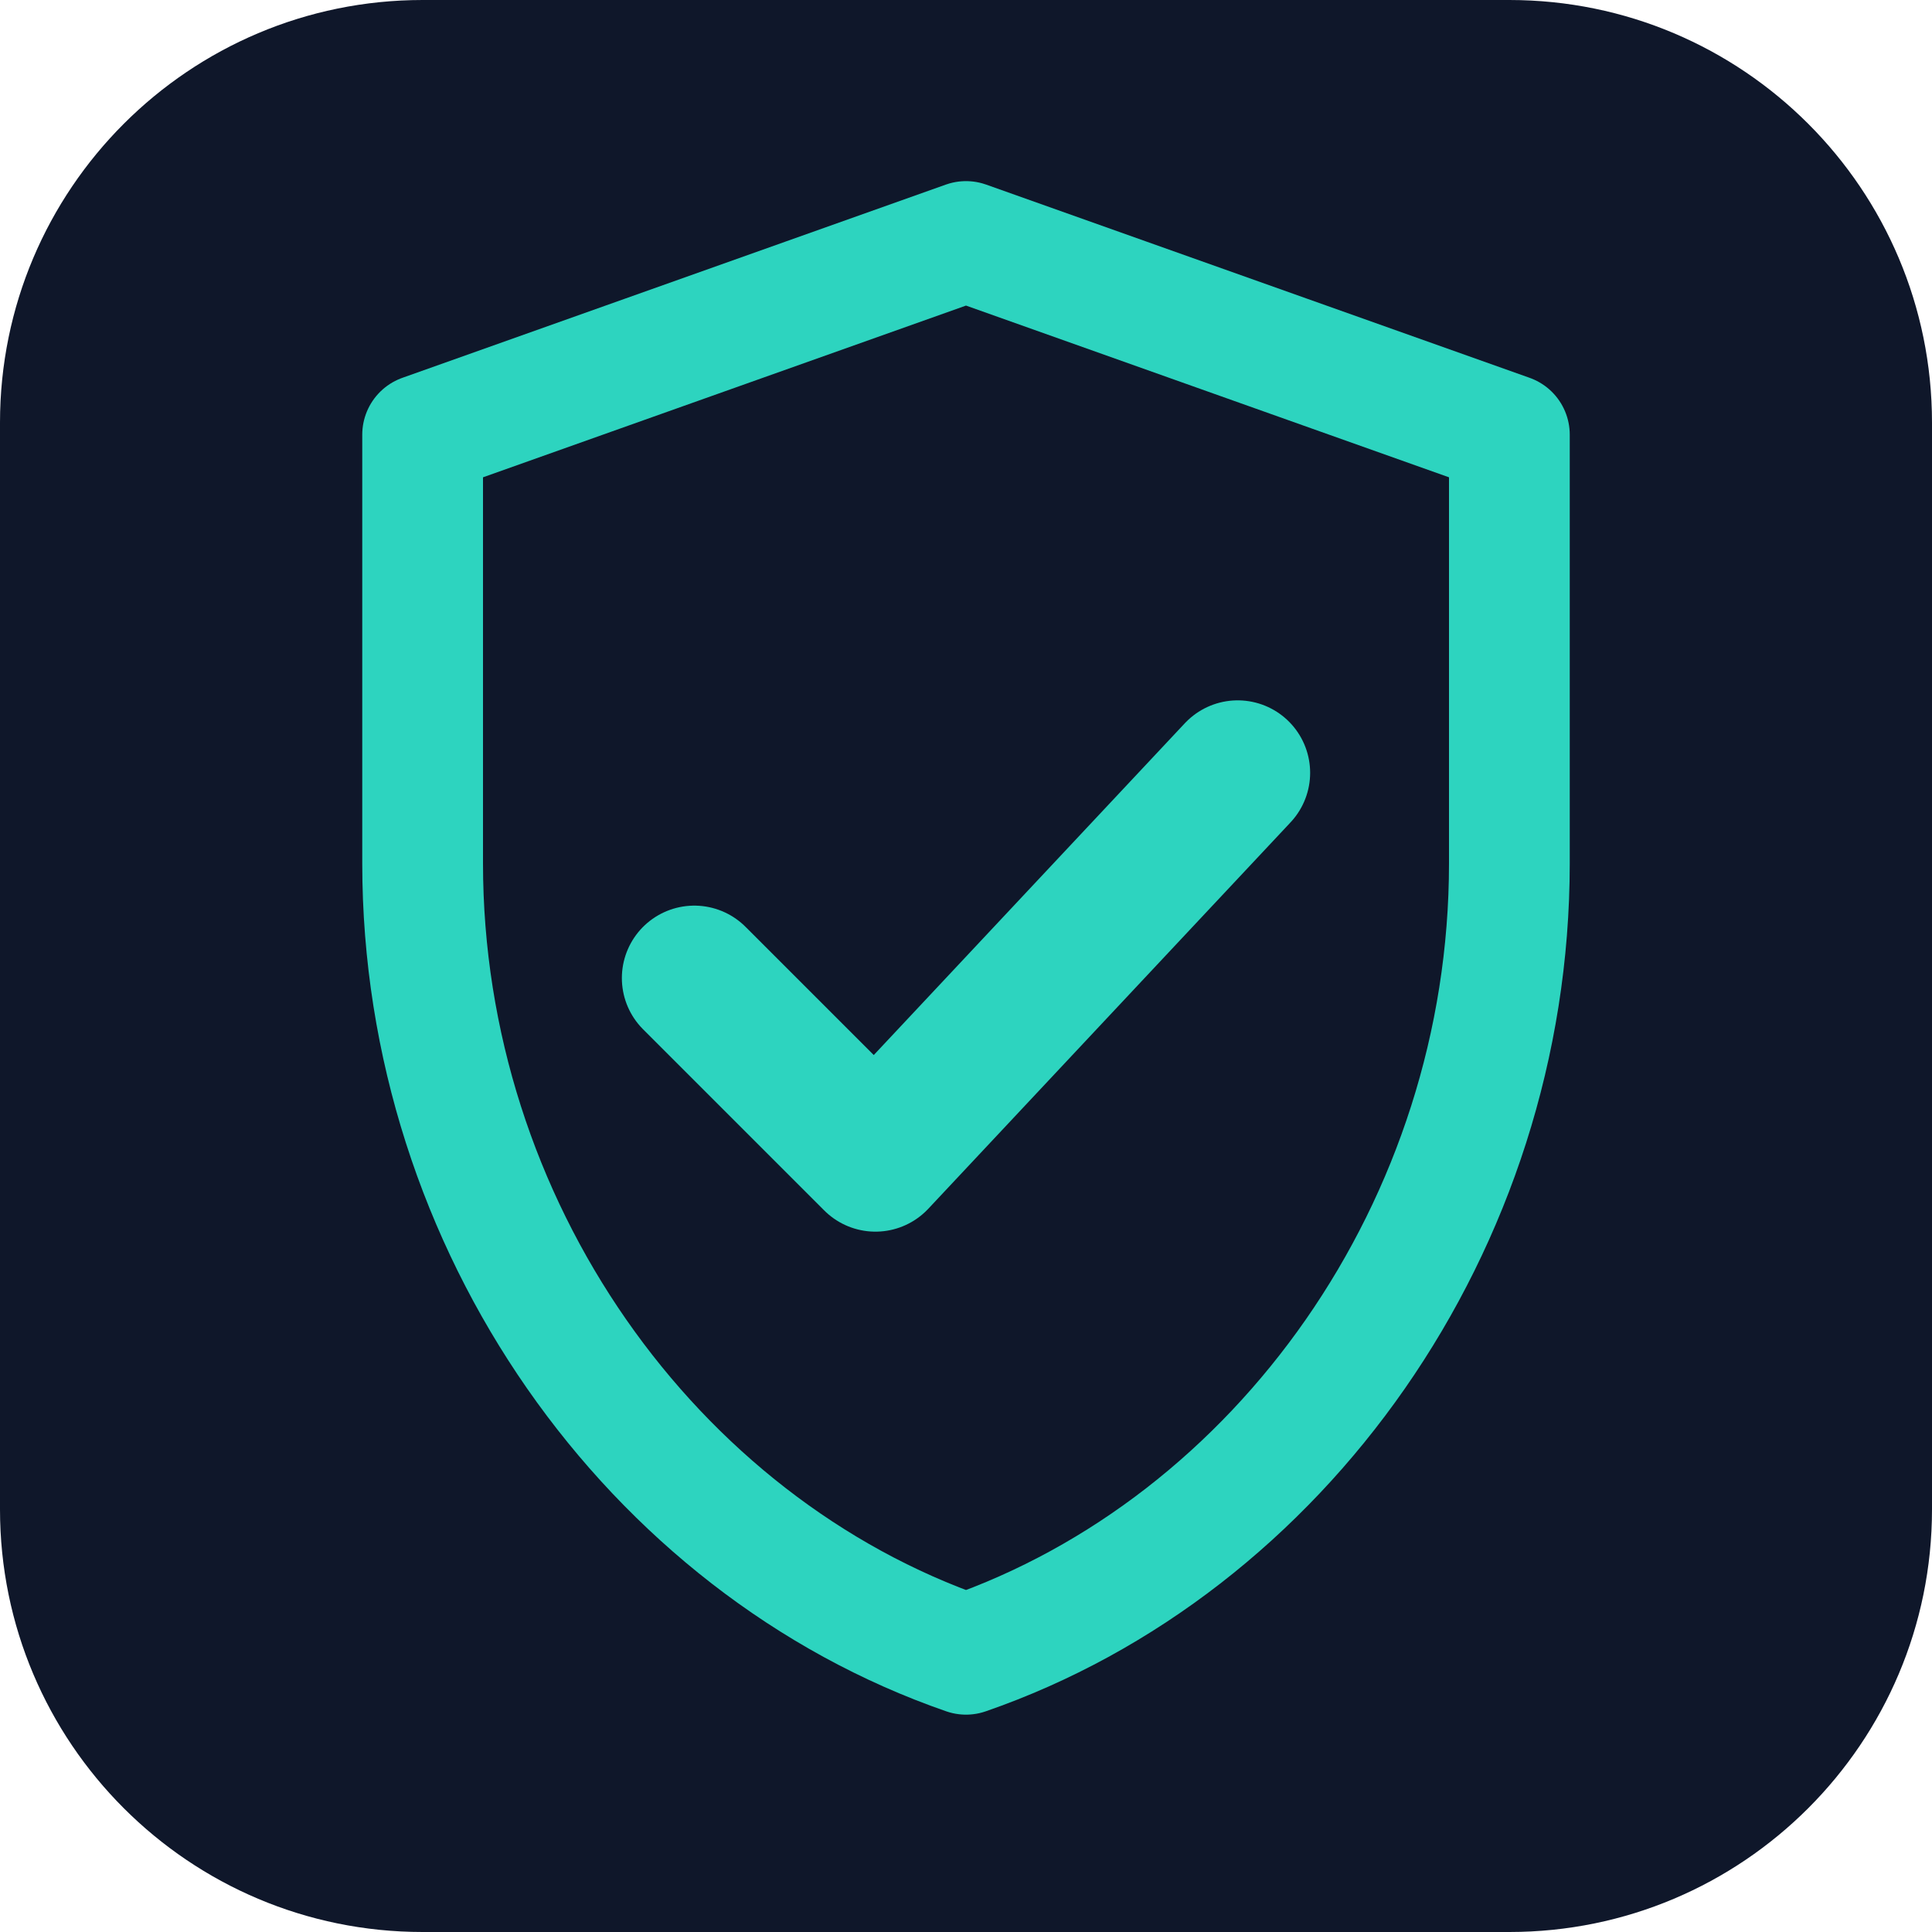
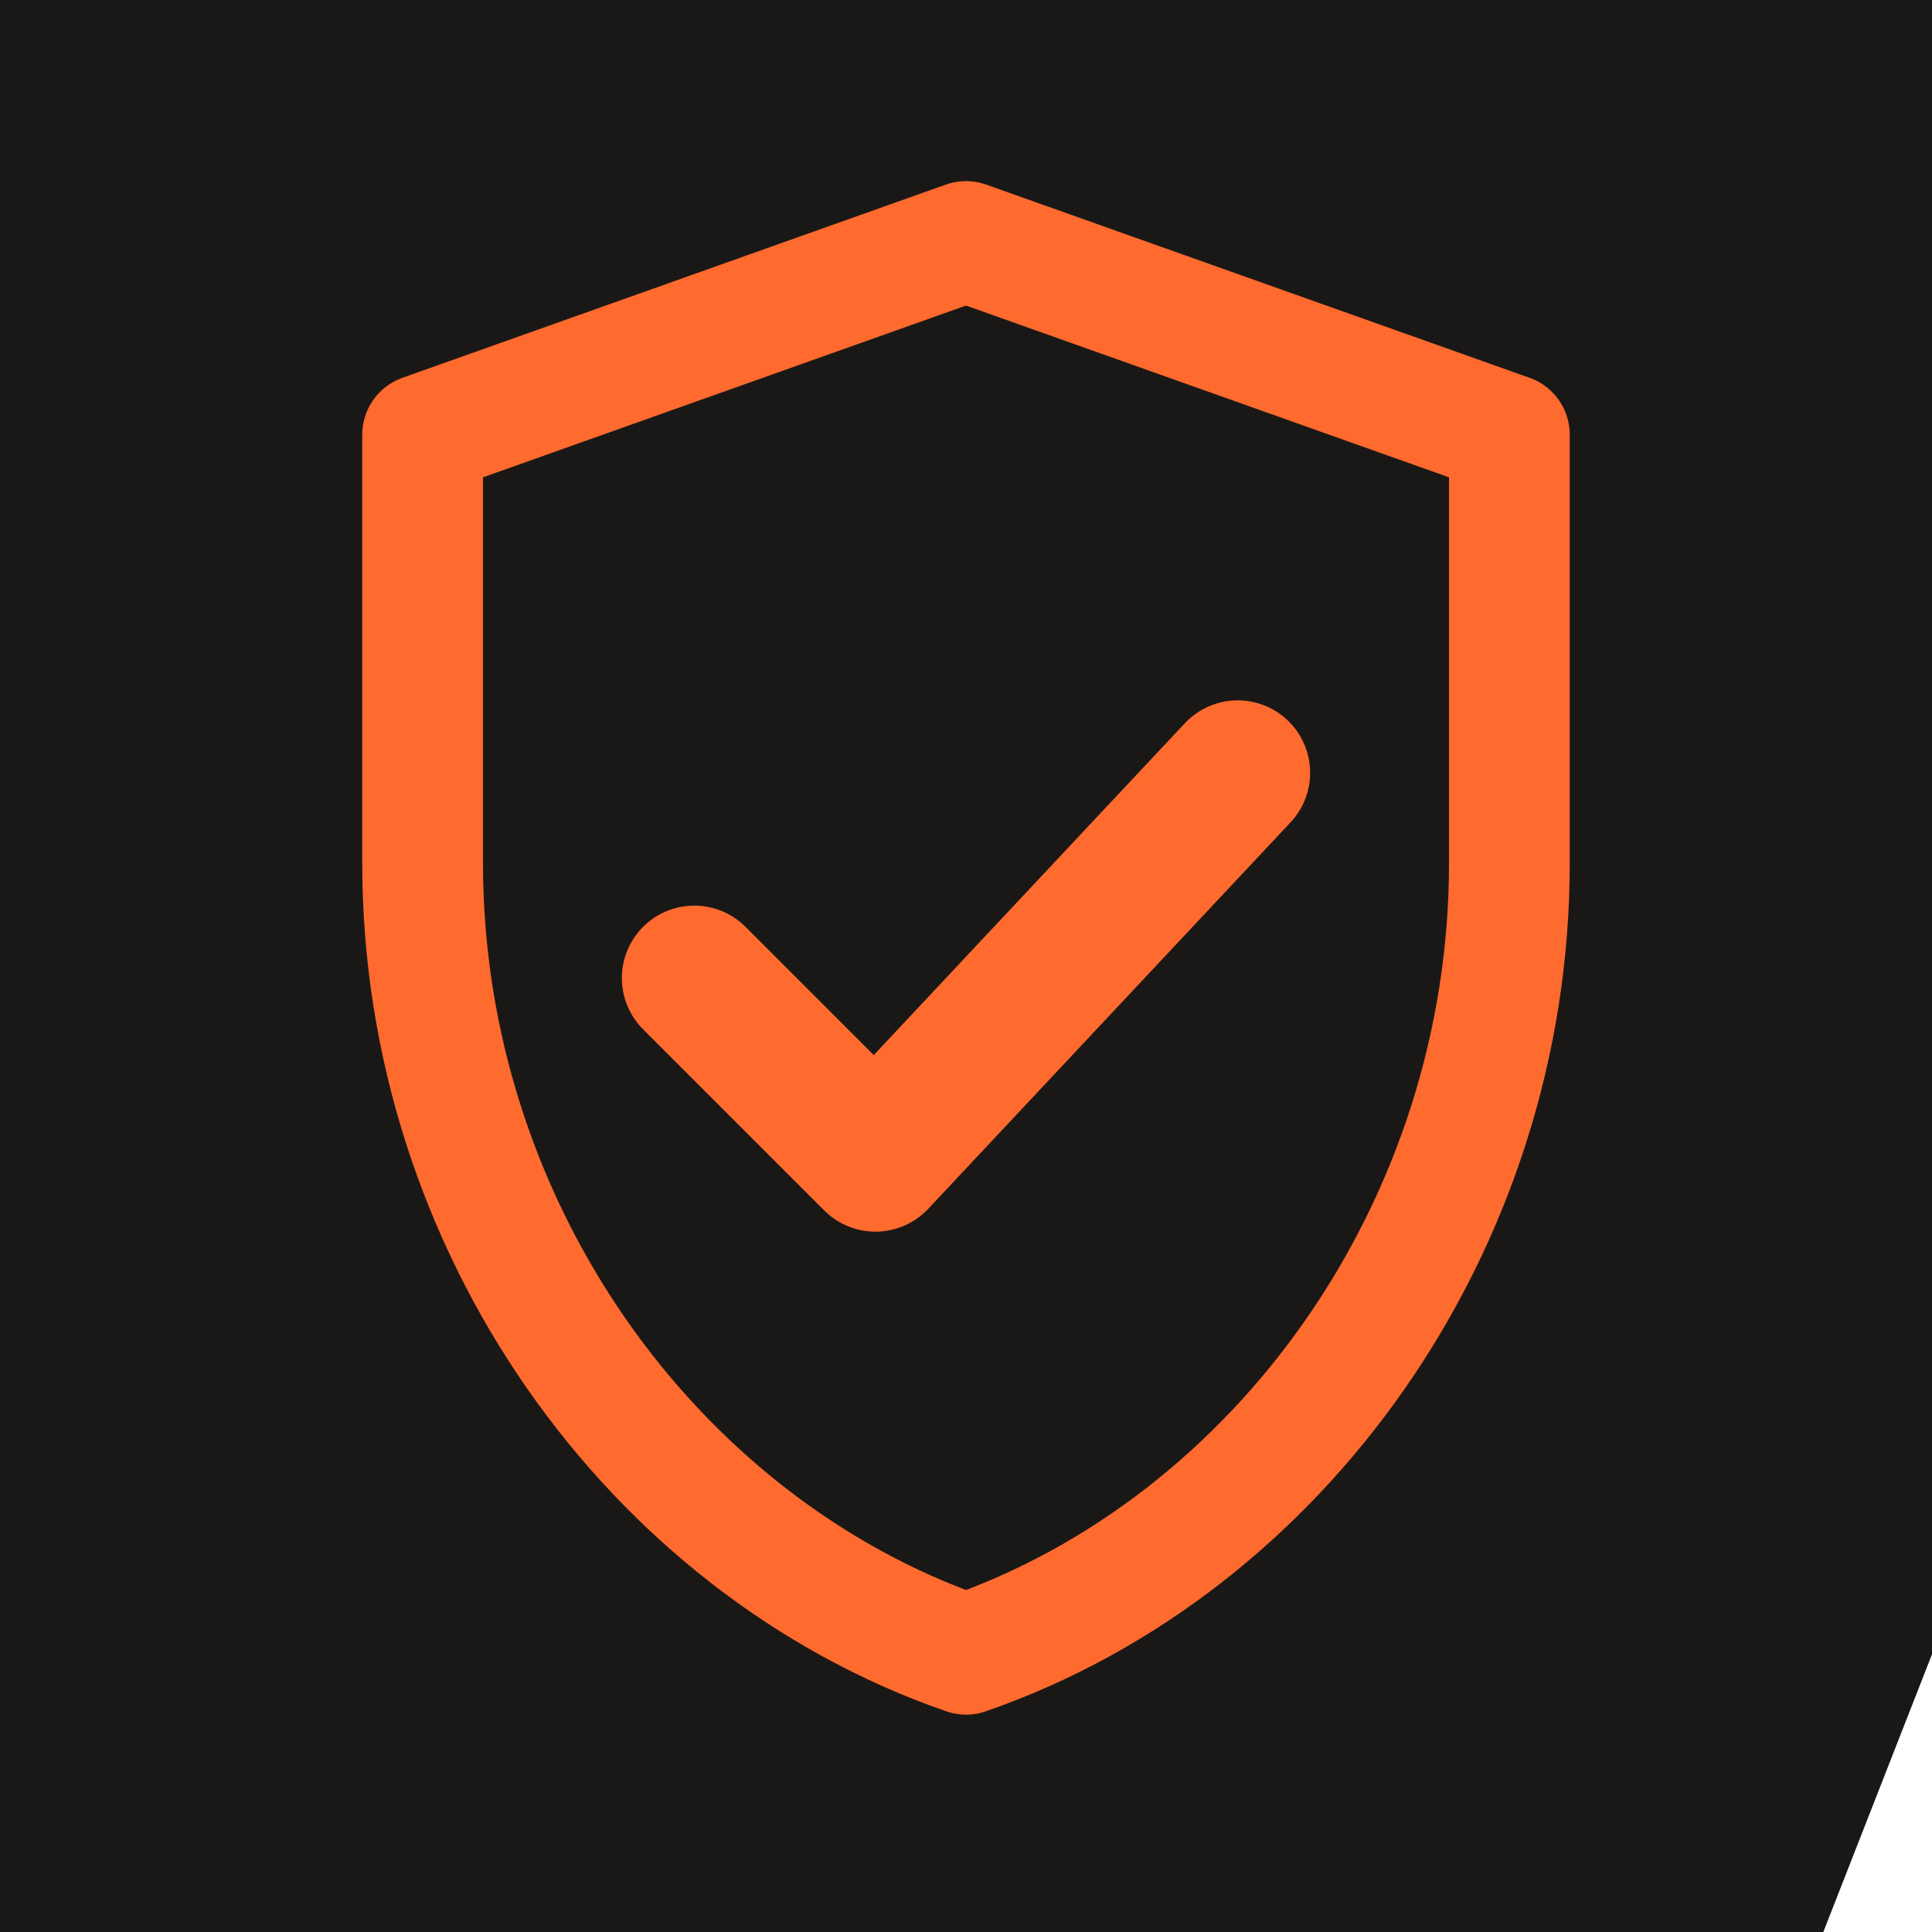
<svg xmlns="http://www.w3.org/2000/svg" viewBox="0 0 32 32">
-   <rect width="32" height="32" rx="7" fill="#0f172a" />
-   <path d="M16 4l9 3.2v7.1c0 6-3.8 11.3-9 13.1-5.2-1.8-9-7.1-9-13.1V7.2L16 4z" fill="none" stroke="#2dd4bf" stroke-width="2" stroke-linejoin="round" />
-   <path d="M11.5 16.2l3 3 6-6.4" fill="none" stroke="#2dd4bf" stroke-width="2.4" stroke-linecap="round" stroke-linejoin="round" />
+   <path d="M0 0h32v27.4l-1.8 4.6H0z" fill="#1a1816" />
+   <path d="M16 4l9 3.2v7.1c0 6-3.8 11.3-9 13.1-5.2-1.8-9-7.1-9-13.1V7.2L16 4z" fill="none" stroke="#ff6a2e" stroke-width="2" stroke-linejoin="round" />
+   <path d="M11.5 16.2l3 3 6-6.4" fill="none" stroke="#ff6a2e" stroke-width="2.4" stroke-linecap="round" stroke-linejoin="round" />
</svg>
